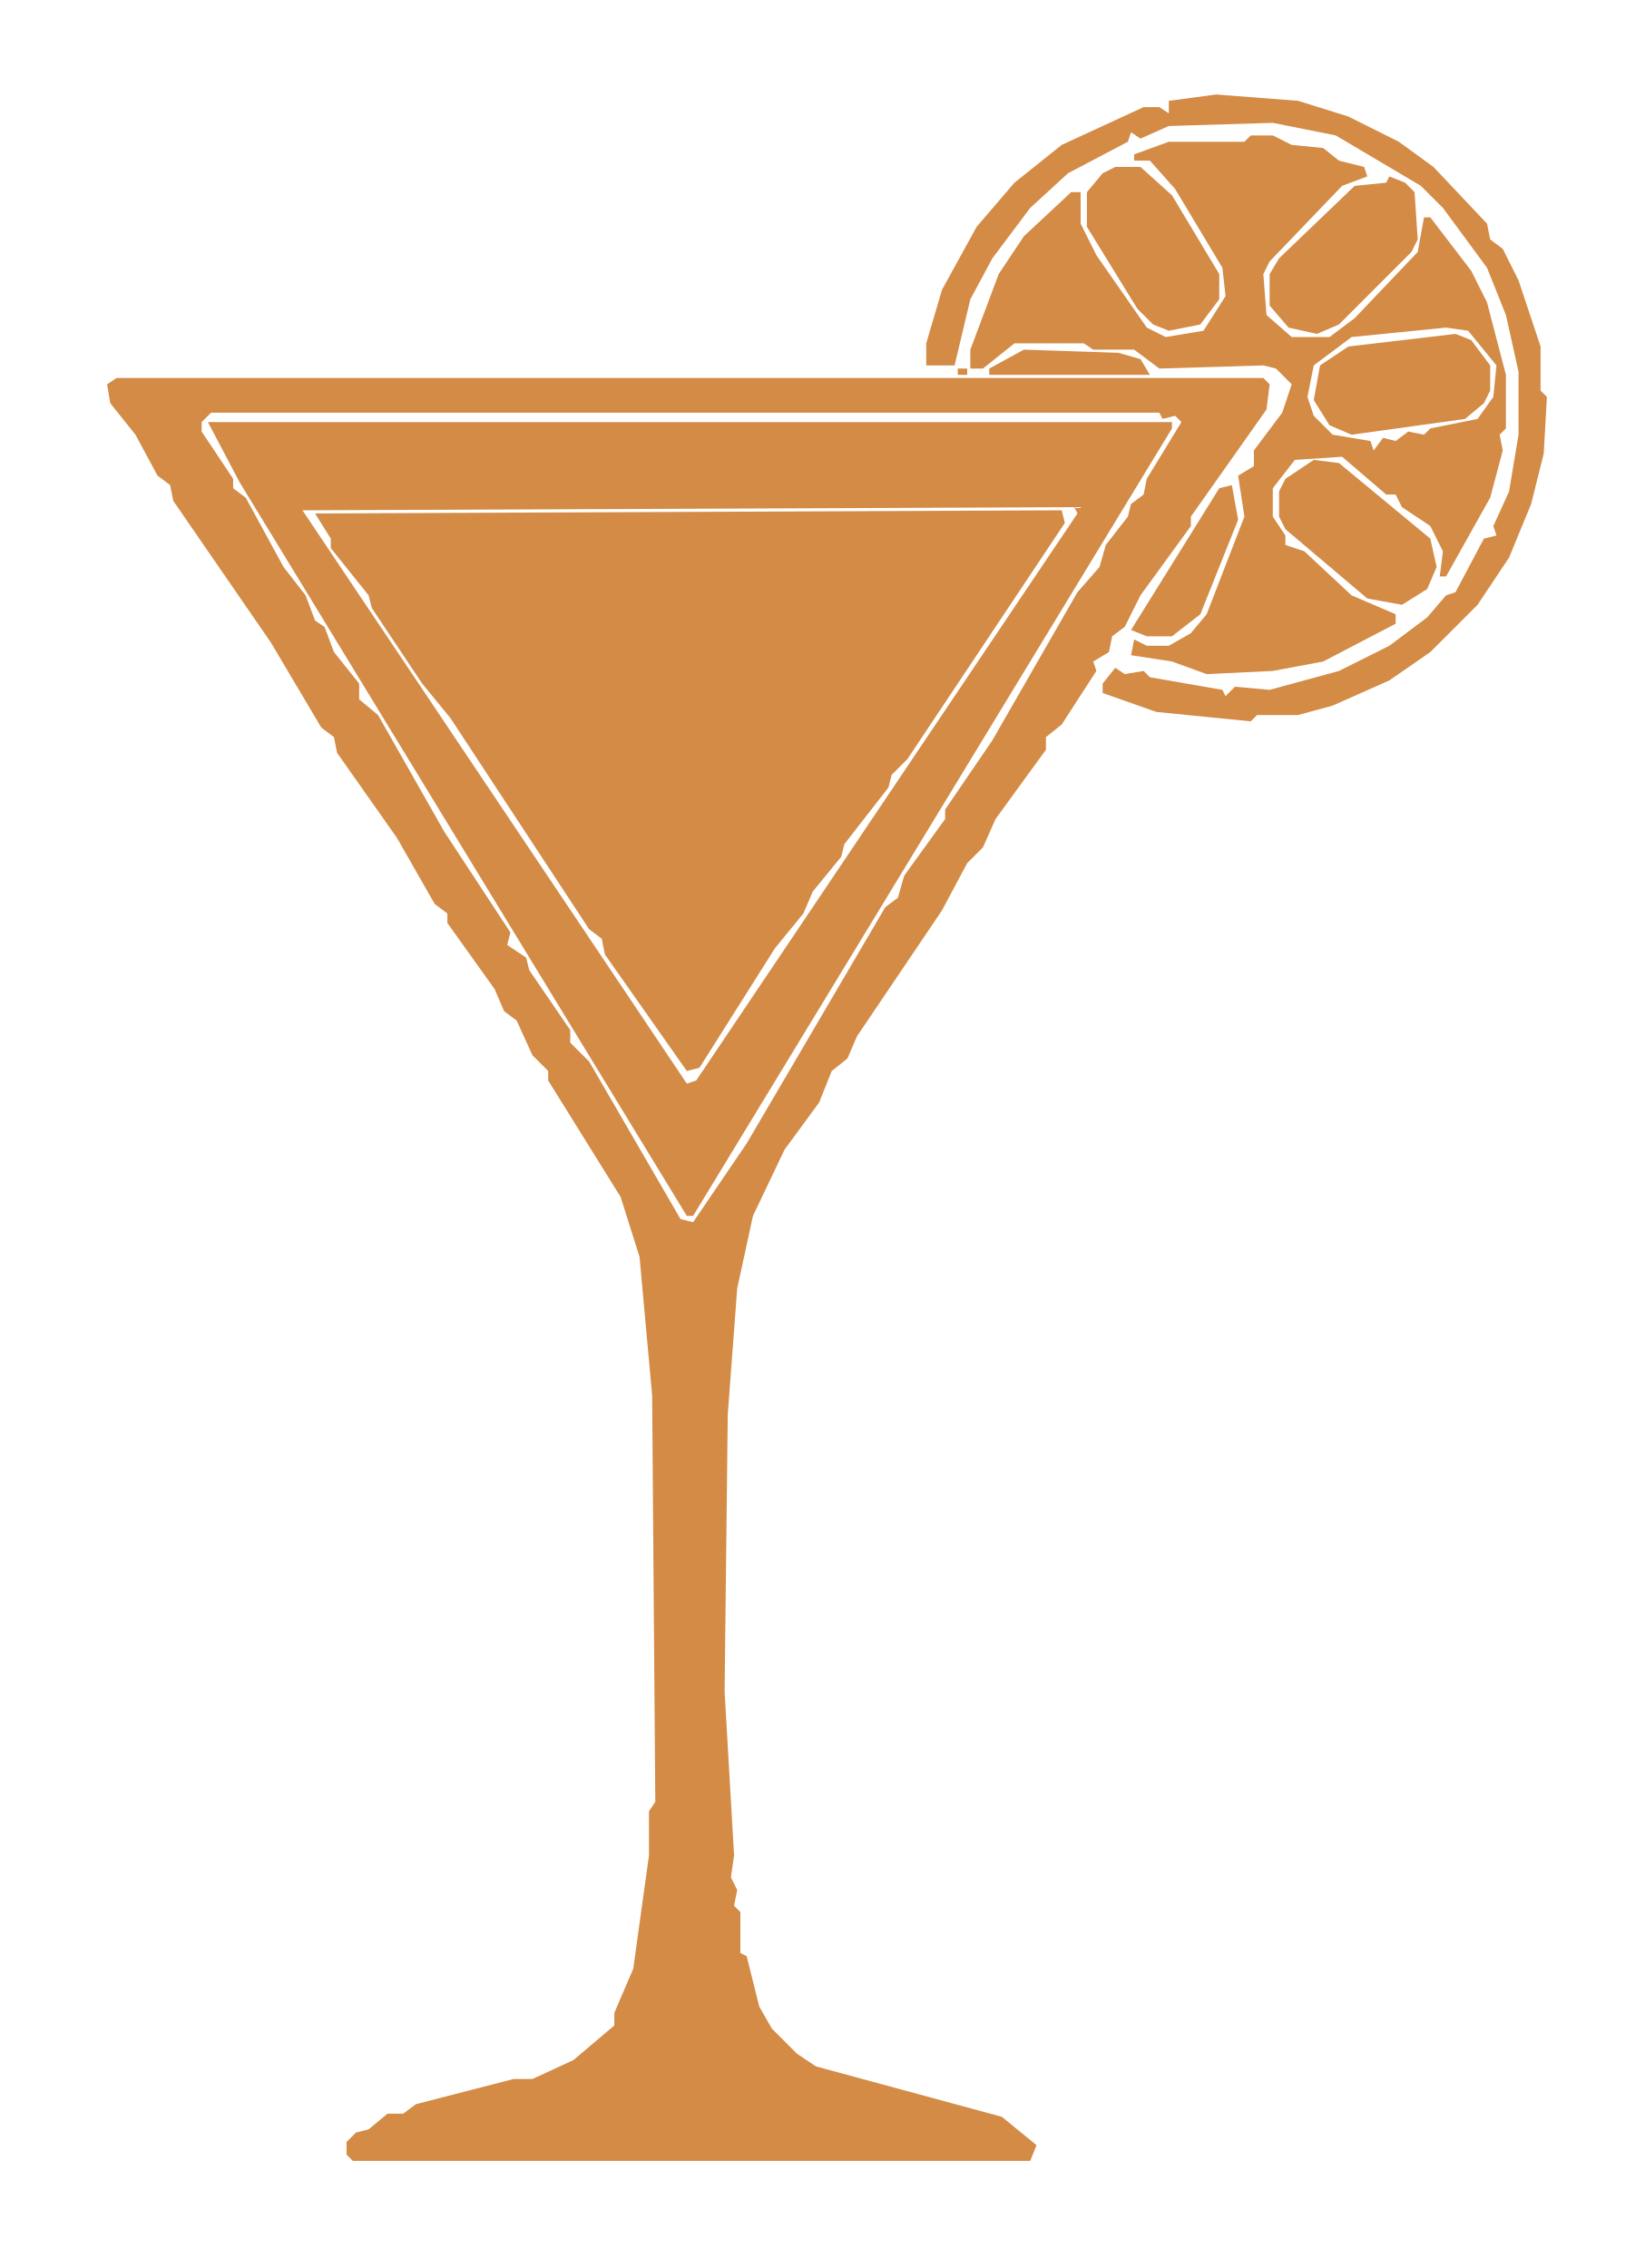
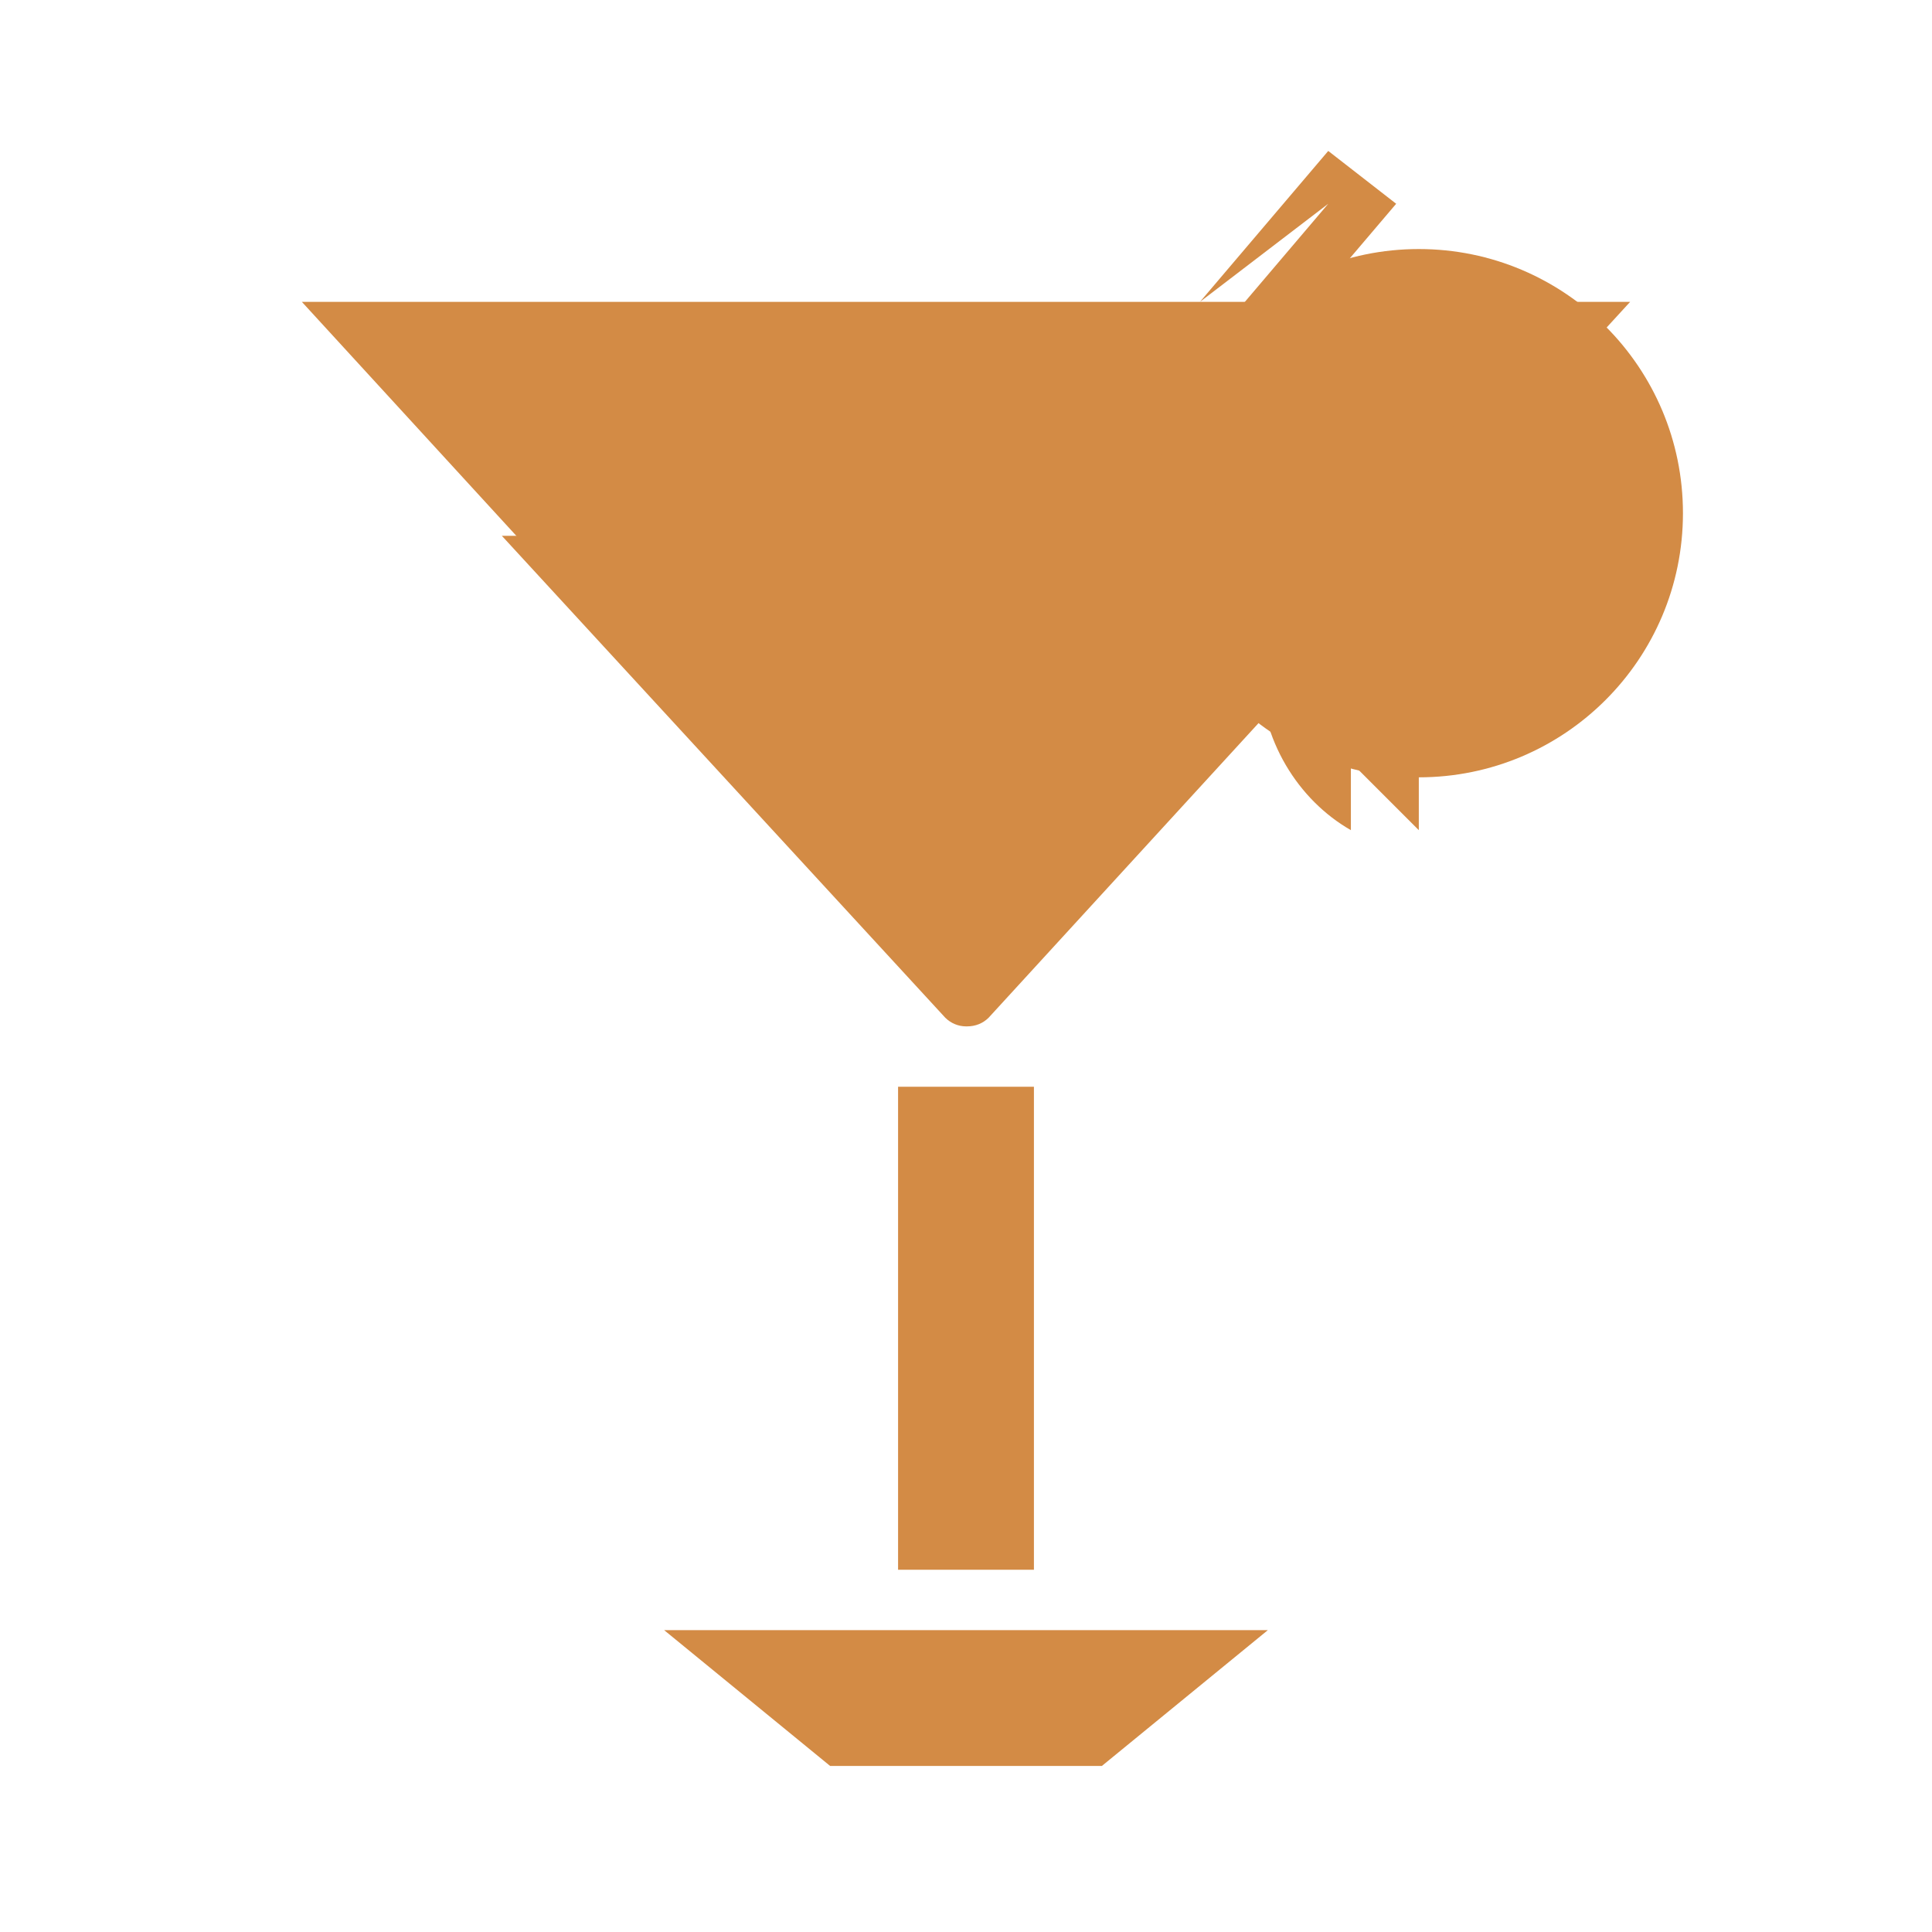
- <svg xmlns="http://www.w3.org/2000/svg" viewBox="0 0 522 720">
-   <path d="M 100.0,163.0 105.0,171.0 105.0,174.0 117.0,189.0 118.0,193.0 134.0,217.0 143.0,228.0 187.0,295.0 191.0,298.0 192.0,303.0 218.0,340.0 222.0,339.0 246.0,301.0 255.0,290.0 258.0,283.0 267.0,272.0 268.0,268.0 282.0,250.0 283.0,246.0 288.0,241.0 338.0,166.0 337.0,162.0 Z" fill="rgb(211,139,69)" fill-rule="evenodd" />
-   <path d="M 37.0,120.0 34.0,122.0 35.0,128.0 43.0,138.0 50.0,151.0 54.0,154.0 55.0,159.0 86.0,204.0 102.0,231.0 106.0,234.0 107.0,239.0 126.0,266.0 138.0,287.0 142.0,290.0 142.0,293.0 157.0,314.0 160.0,321.0 164.0,324.0 169.0,335.0 174.0,340.0 174.0,343.0 197.0,380.0 203.0,399.0 207.0,443.0 208.0,572.0 206.0,575.0 206.0,589.0 201.0,625.0 195.0,639.0 195.0,643.0 182.0,654.0 169.0,660.0 163.0,660.0 132.0,668.0 128.0,671.0 123.0,671.0 117.0,676.0 113.0,677.0 110.0,680.0 110.0,684.0 112.0,686.0 327.0,686.0 329.0,681.0 318.0,672.0 259.0,656.0 253.0,652.0 245.0,644.0 241.0,637.0 237.0,621.0 235.0,620.0 235.0,607.0 233.0,605.0 234.0,600.0 232.0,596.0 233.0,589.0 230.0,537.0 231.0,449.0 234.0,409.0 239.0,386.0 249.0,365.0 260.0,350.0 264.0,340.0 269.0,336.0 272.0,329.0 299.0,289.0 307.0,274.0 312.0,269.0 316.0,260.0 332.0,238.0 332.0,234.0 337.0,230.0 348.0,213.0 347.0,210.0 352.0,207.0 353.0,202.0 357.0,199.0 362.0,189.0 378.0,167.0 378.0,164.0 402.0,130.0 403.0,122.0 401.0,120.0 Z M 64.0,137.0 64.0,134.0 67.0,131.0 368.0,131.0 369.0,133.0 373.0,132.0 375.0,134.0 364.0,152.0 363.0,157.0 359.0,160.0 358.0,164.0 351.0,173.0 349.0,180.0 342.0,188.0 315.0,235.0 300.0,257.0 300.0,260.0 287.0,278.0 285.0,285.0 281.0,288.0 237.0,363.0 220.0,388.0 216.0,387.0 187.0,337.0 181.0,331.0 181.0,327.0 168.0,308.0 167.0,304.0 161.0,300.0 162.0,296.0 141.0,264.0 120.0,227.0 114.0,222.0 114.0,217.0 106.0,207.0 103.0,199.0 100.0,197.0 97.0,189.0 90.0,180.0 78.0,158.0 74.0,155.0 74.0,152.0 Z" fill="rgb(211,139,69)" fill-rule="evenodd" />
-   <path d="M 404.0,43.0 397.0,43.0 395.0,45.0 371.0,45.0 360.0,49.0 360.0,51.0 365.0,51.0 373.0,60.0 388.0,85.0 389.0,94.0 382.0,105.0 370.0,107.0 364.0,104.0 348.0,81.0 343.0,71.0 343.0,61.0 340.0,61.0 325.0,75.0 317.0,87.0 308.0,111.0 308.0,117.0 312.0,117.0 322.0,109.0 344.0,109.0 347.0,111.0 360.0,111.0 368.0,117.0 401.0,116.0 405.0,117.0 410.0,122.0 407.0,131.0 398.0,143.0 398.0,148.0 393.0,151.0 395.0,164.0 383.0,195.0 378.0,201.0 371.0,205.0 364.0,205.0 360.0,203.0 359.0,208.0 372.0,210.0 383.0,214.0 404.0,213.0 420.0,210.0 443.0,198.0 443.0,195.0 429.0,189.0 414.0,175.0 408.0,173.0 408.0,170.0 404.0,164.0 404.0,155.0 411.0,146.0 426.0,145.0 440.0,157.0 443.0,157.0 445.0,161.0 454.0,167.0 458.0,175.0 457.0,183.0 459.0,183.0 473.0,158.0 477.0,143.0 476.0,138.0 478.0,136.0 478.0,119.0 472.0,96.0 467.0,86.0 454.0,69.0 452.0,69.0 450.0,80.0 430.0,101.0 422.0,107.0 410.0,107.0 402.0,100.0 401.0,87.0 403.0,83.0 426.0,59.0 434.0,56.0 433.0,53.0 425.0,51.0 420.0,47.0 410.0,46.0 Z M 475.0,116.0 474.0,126.0 469.0,133.0 454.0,136.0 452.0,138.0 447.0,137.0 443.0,140.0 439.0,139.0 436.0,143.0 435.0,140.0 423.0,138.0 417.0,132.0 415.0,126.0 417.0,116.0 429.0,107.0 459.0,104.0 466.0,105.0 Z" fill="rgb(211,139,69)" fill-rule="evenodd" />
-   <path d="M 386.0,30.0 371.0,32.0 371.0,36.0 368.0,34.0 363.0,34.0 337.0,46.0 322.0,58.0 310.0,72.0 299.0,92.0 294.0,109.0 294.0,116.0 303.0,116.0 308.0,95.0 315.0,82.0 327.0,66.0 339.0,55.0 358.0,45.0 359.0,42.0 362.0,44.0 371.0,40.0 404.0,39.0 424.0,43.0 451.0,59.0 458.0,66.0 472.0,85.0 478.0,100.0 482.0,118.0 482.0,138.0 479.0,156.0 474.0,167.0 475.0,170.0 471.0,171.0 462.0,188.0 459.0,189.0 453.0,196.0 441.0,205.0 425.0,213.0 403.0,219.0 392.0,218.0 389.0,221.0 388.0,219.0 365.0,215.0 363.0,213.0 357.0,214.0 354.0,212.0 350.0,217.0 350.0,220.0 367.0,226.0 397.0,229.0 399.0,227.0 412.0,227.0 423.0,224.0 441.0,216.0 454.0,207.0 469.0,192.0 479.0,177.0 486.0,160.0 490.0,144.0 491.0,126.0 489.0,124.0 489.0,110.0 482.0,89.0 477.0,79.0 473.0,76.0 472.0,71.0 455.0,53.0 444.0,45.0 428.0,37.0 412.0,32.0 Z" fill="rgb(211,139,69)" fill-rule="evenodd" />
-   <path d="M 391.0,154.0 387.0,155.0 359.0,200.0 364.0,202.0 372.0,202.0 381.0,195.0 393.0,165.0 Z" fill="rgb(211,139,69)" fill-rule="evenodd" />
-   <path d="M 408.0,152.0 406.0,156.0 406.0,164.0 408.0,168.0 434.0,190.0 445.0,192.0 453.0,187.0 456.0,180.0 454.0,171.0 425.0,147.0 417.0,146.0 Z" fill="rgb(211,139,69)" fill-rule="evenodd" />
-   <path d="M 66.0,134.0 76.0,153.0 218.0,386.0 220.0,386.0 372.0,136.0 372.0,134.0 Z M 96.0,162.0 341.0,161.0 342.0,163.0 221.0,343.0 218.0,344.0 Z" fill="rgb(211,139,69)" fill-rule="evenodd" />
-   <path d="M 304.0,117.0 304.0,119.0 307.0,119.0 307.0,117.0 Z" fill="rgb(211,139,69)" fill-rule="evenodd" />
-   <path d="M 314.0,117.0 314.0,119.0 365.0,119.0 362.0,114.0 355.0,112.0 325.0,111.0 Z" fill="rgb(211,139,69)" fill-rule="evenodd" />
-   <path d="M 473.0,116.0 467.0,108.0 462.0,106.0 428.0,110.0 419.0,116.0 417.0,127.0 422.0,135.0 429.0,138.0 465.0,133.0 471.0,128.0 473.0,124.0 Z" fill="rgb(211,139,69)" fill-rule="evenodd" />
-   <path d="M 446.0,58.0 441.0,56.0 440.0,58.0 430.0,59.0 406.0,82.0 403.0,87.0 403.0,97.0 409.0,104.0 418.0,106.0 425.0,103.0 448.0,80.0 450.0,76.0 449.0,61.0 Z" fill="rgb(211,139,69)" fill-rule="evenodd" />
-   <path d="M 350.0,55.0 345.0,61.0 345.0,72.0 361.0,98.0 366.0,103.0 371.0,105.0 381.0,103.0 387.0,95.0 387.0,87.0 372.0,62.0 362.0,53.0 354.0,53.0 Z" fill="rgb(211,139,69)" fill-rule="evenodd" />
+ <svg xmlns="http://www.w3.org/2000/svg" viewBox="0 0 512 512" role="img" aria-labelledby="title desc">
+   <g fill="#d38b45">
+     <path d="M80 80h352L256 272 80 80Z" />
+     <path d="M318 80 352 40l18 14-34 40h-18l34-40z" />
+     <path d="M256 272c-2 0-4-.8-5.5-2.3L133 142h246L262 269.7c-1.5 1.5-3.5 2.3-5.7 2.3Zm-70-114c17.6 25.9 34 38.9 66 60 35-23.6 58.8-42.1 78-60h-144Z" />
+     <path d="M238 288h36v128h-36z" />
+     <path d="M176 432h160l-44 36h-72l-44-36Z" />
+     <circle cx="376" cy="136" r="70" />
+     <circle cx="376" cy="136" r="52" fill="none" stroke="#000" stroke-opacity="0" />
+     <path d="M376 90v46l32-26c-9-11-21-18-32-20Zm0 92v-46l-32 26c9 11 21 18 32 20Zm-46-46h46l-26-32c-11 9-18 21-20 32Zm92 0h-46l26 32c11-9 18-21 20-32Z" fill="#000" fill-opacity="0" />
+     <path d="M376 82c-30 0-54 24-54 54s24 54 54 54 54-24 54-54-24-54-54-54Zm0 18c8 0 15 2 22 6l-22 18V100Zm0 36 22 18c-7 4-14 6-22 6s-15-2-22-6l22-18Zm0 0-22-18c7-4 14-6 22-6s15 2 22 6l-22 18Zm0 18v24c-18 0-34-10-42-24h42Zm18 24v-24h24c-8 14-24 24-42 24Zm0-24 22-18c4 7 6 14 6 22s-2 15-6 22l-22-18Zm-36 0-22 18c-4-7-6-14-6-22s2-15 6-22l22 18Zm-24-36c0-18 10-34 24-42v42h-24Zm24 60v42c-14-8-24-24-24-42h24Zm18 42v-42h24c-8 14-24 24-42 24Zm0-60 22-18c4 7 6 14 6 22s-2 15-6 22l-22-18Z" />
+   </g>
</svg>
